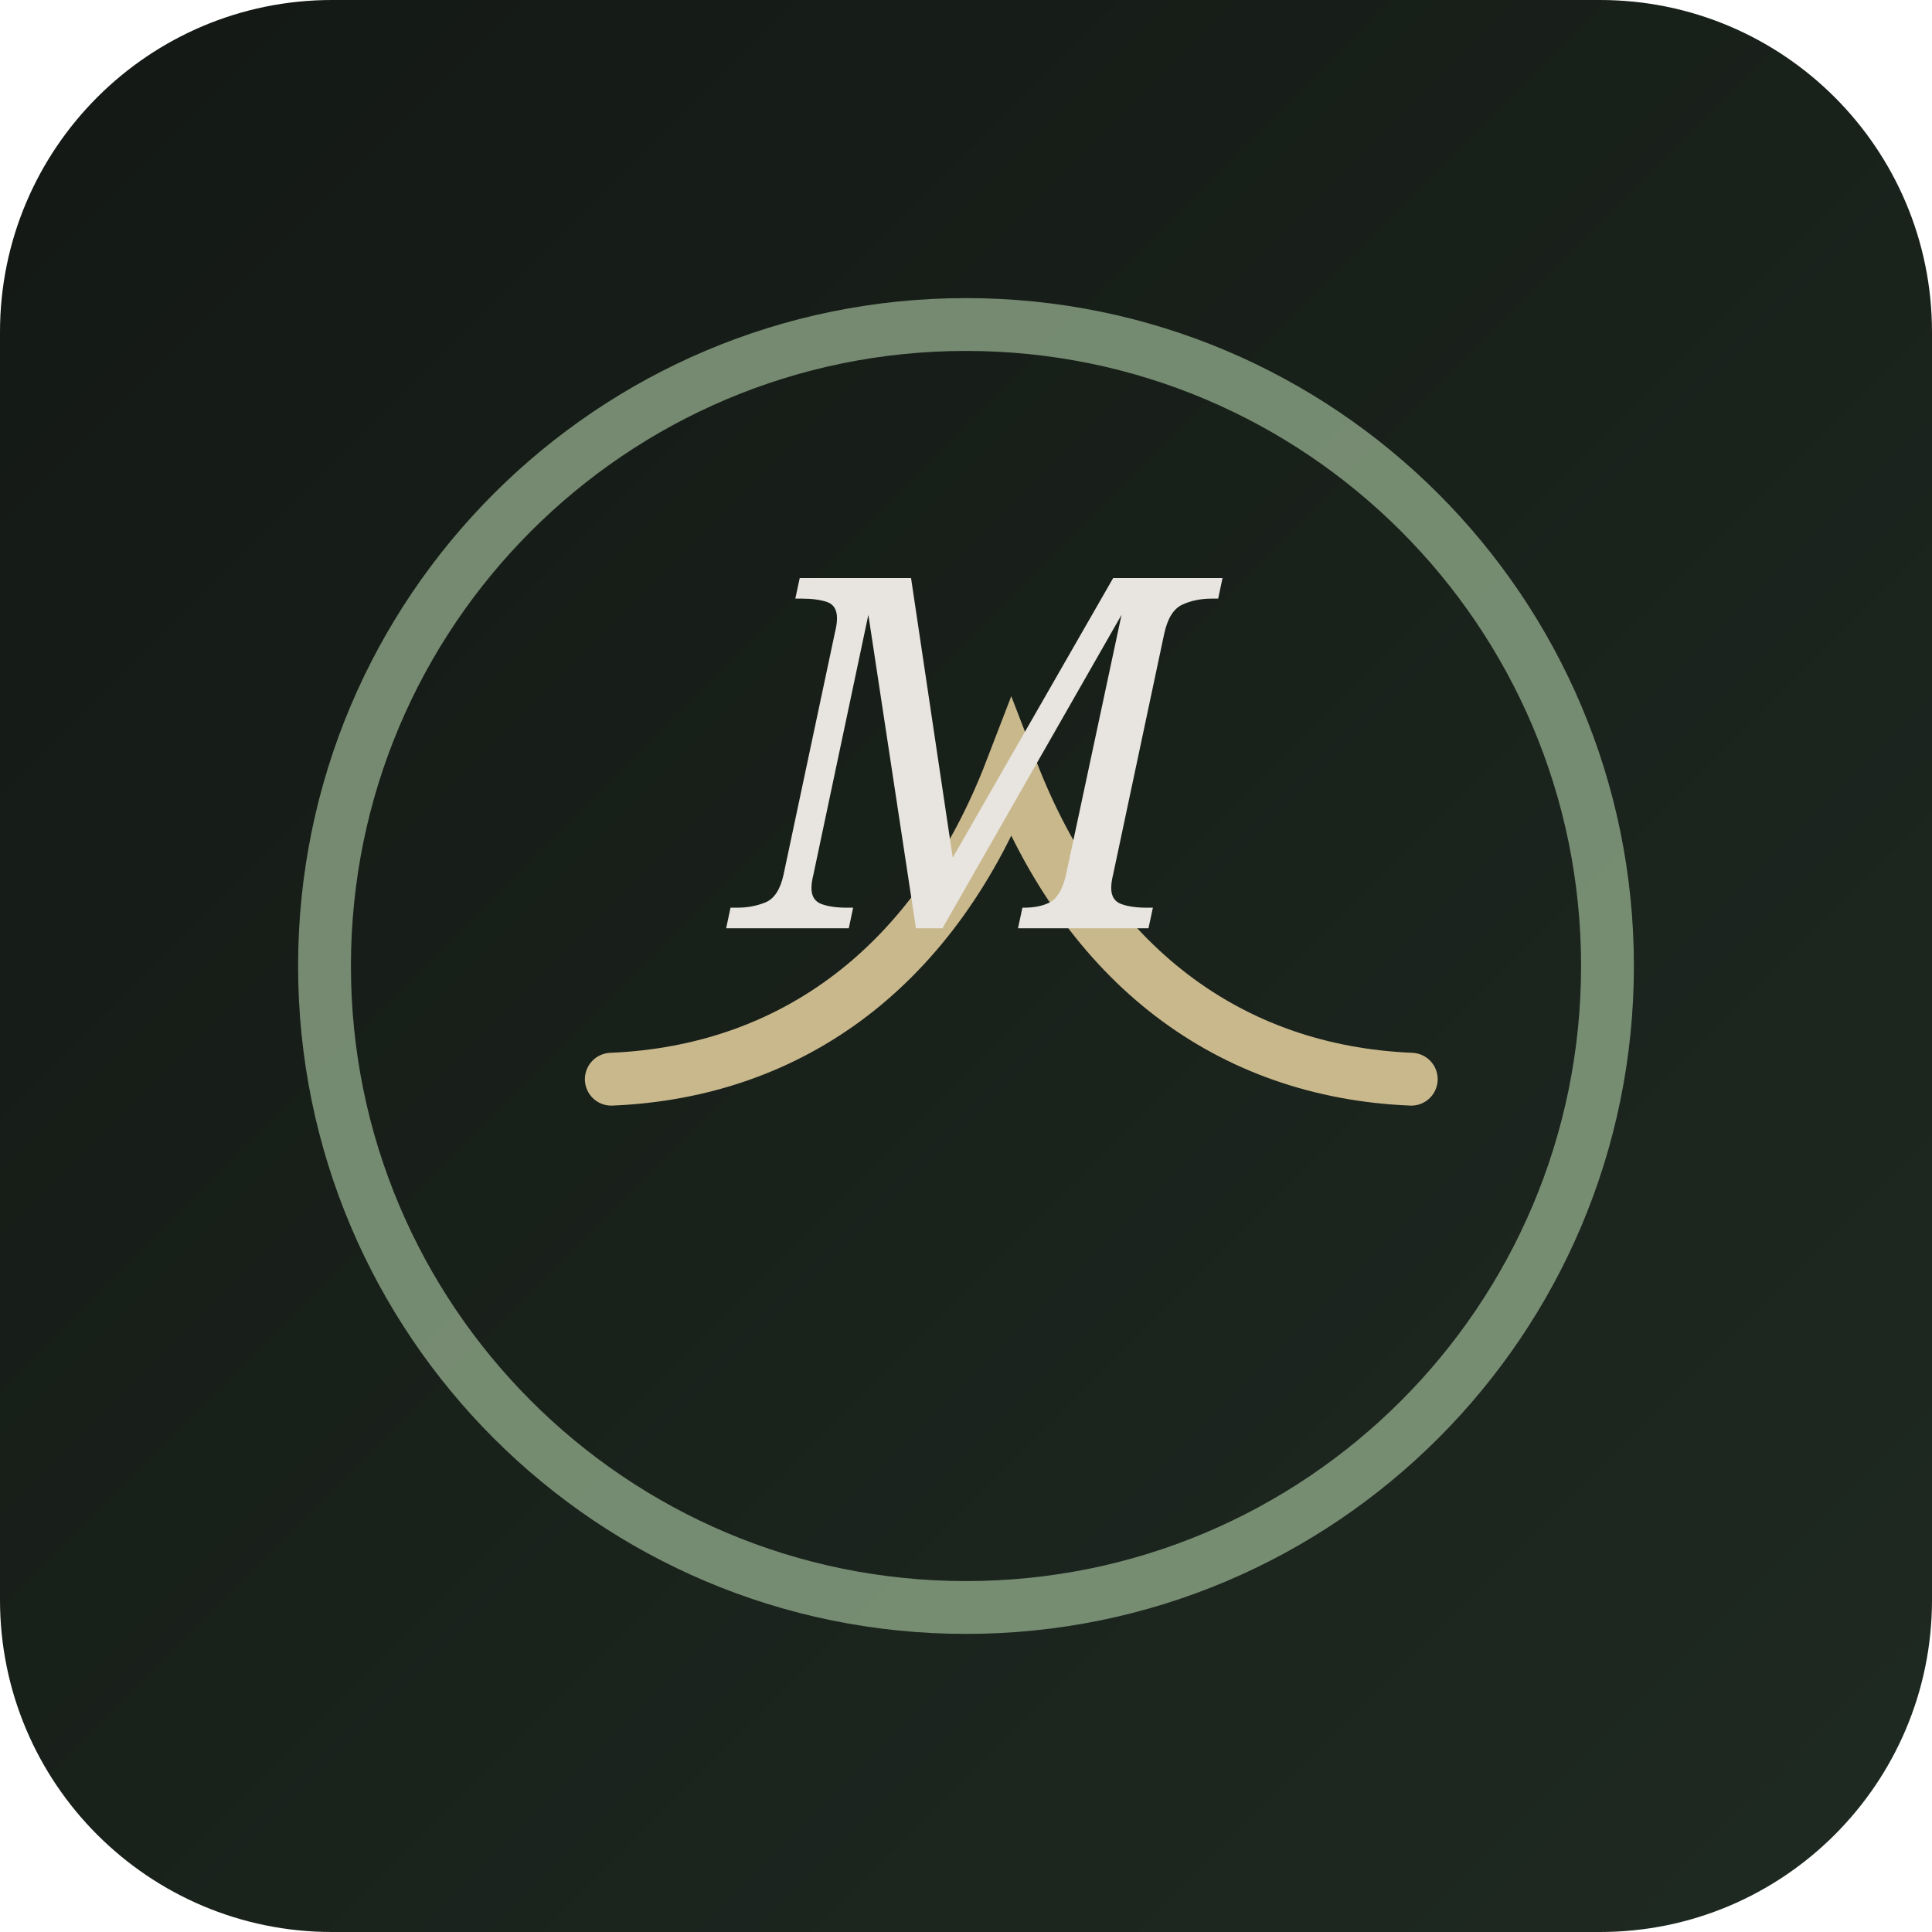
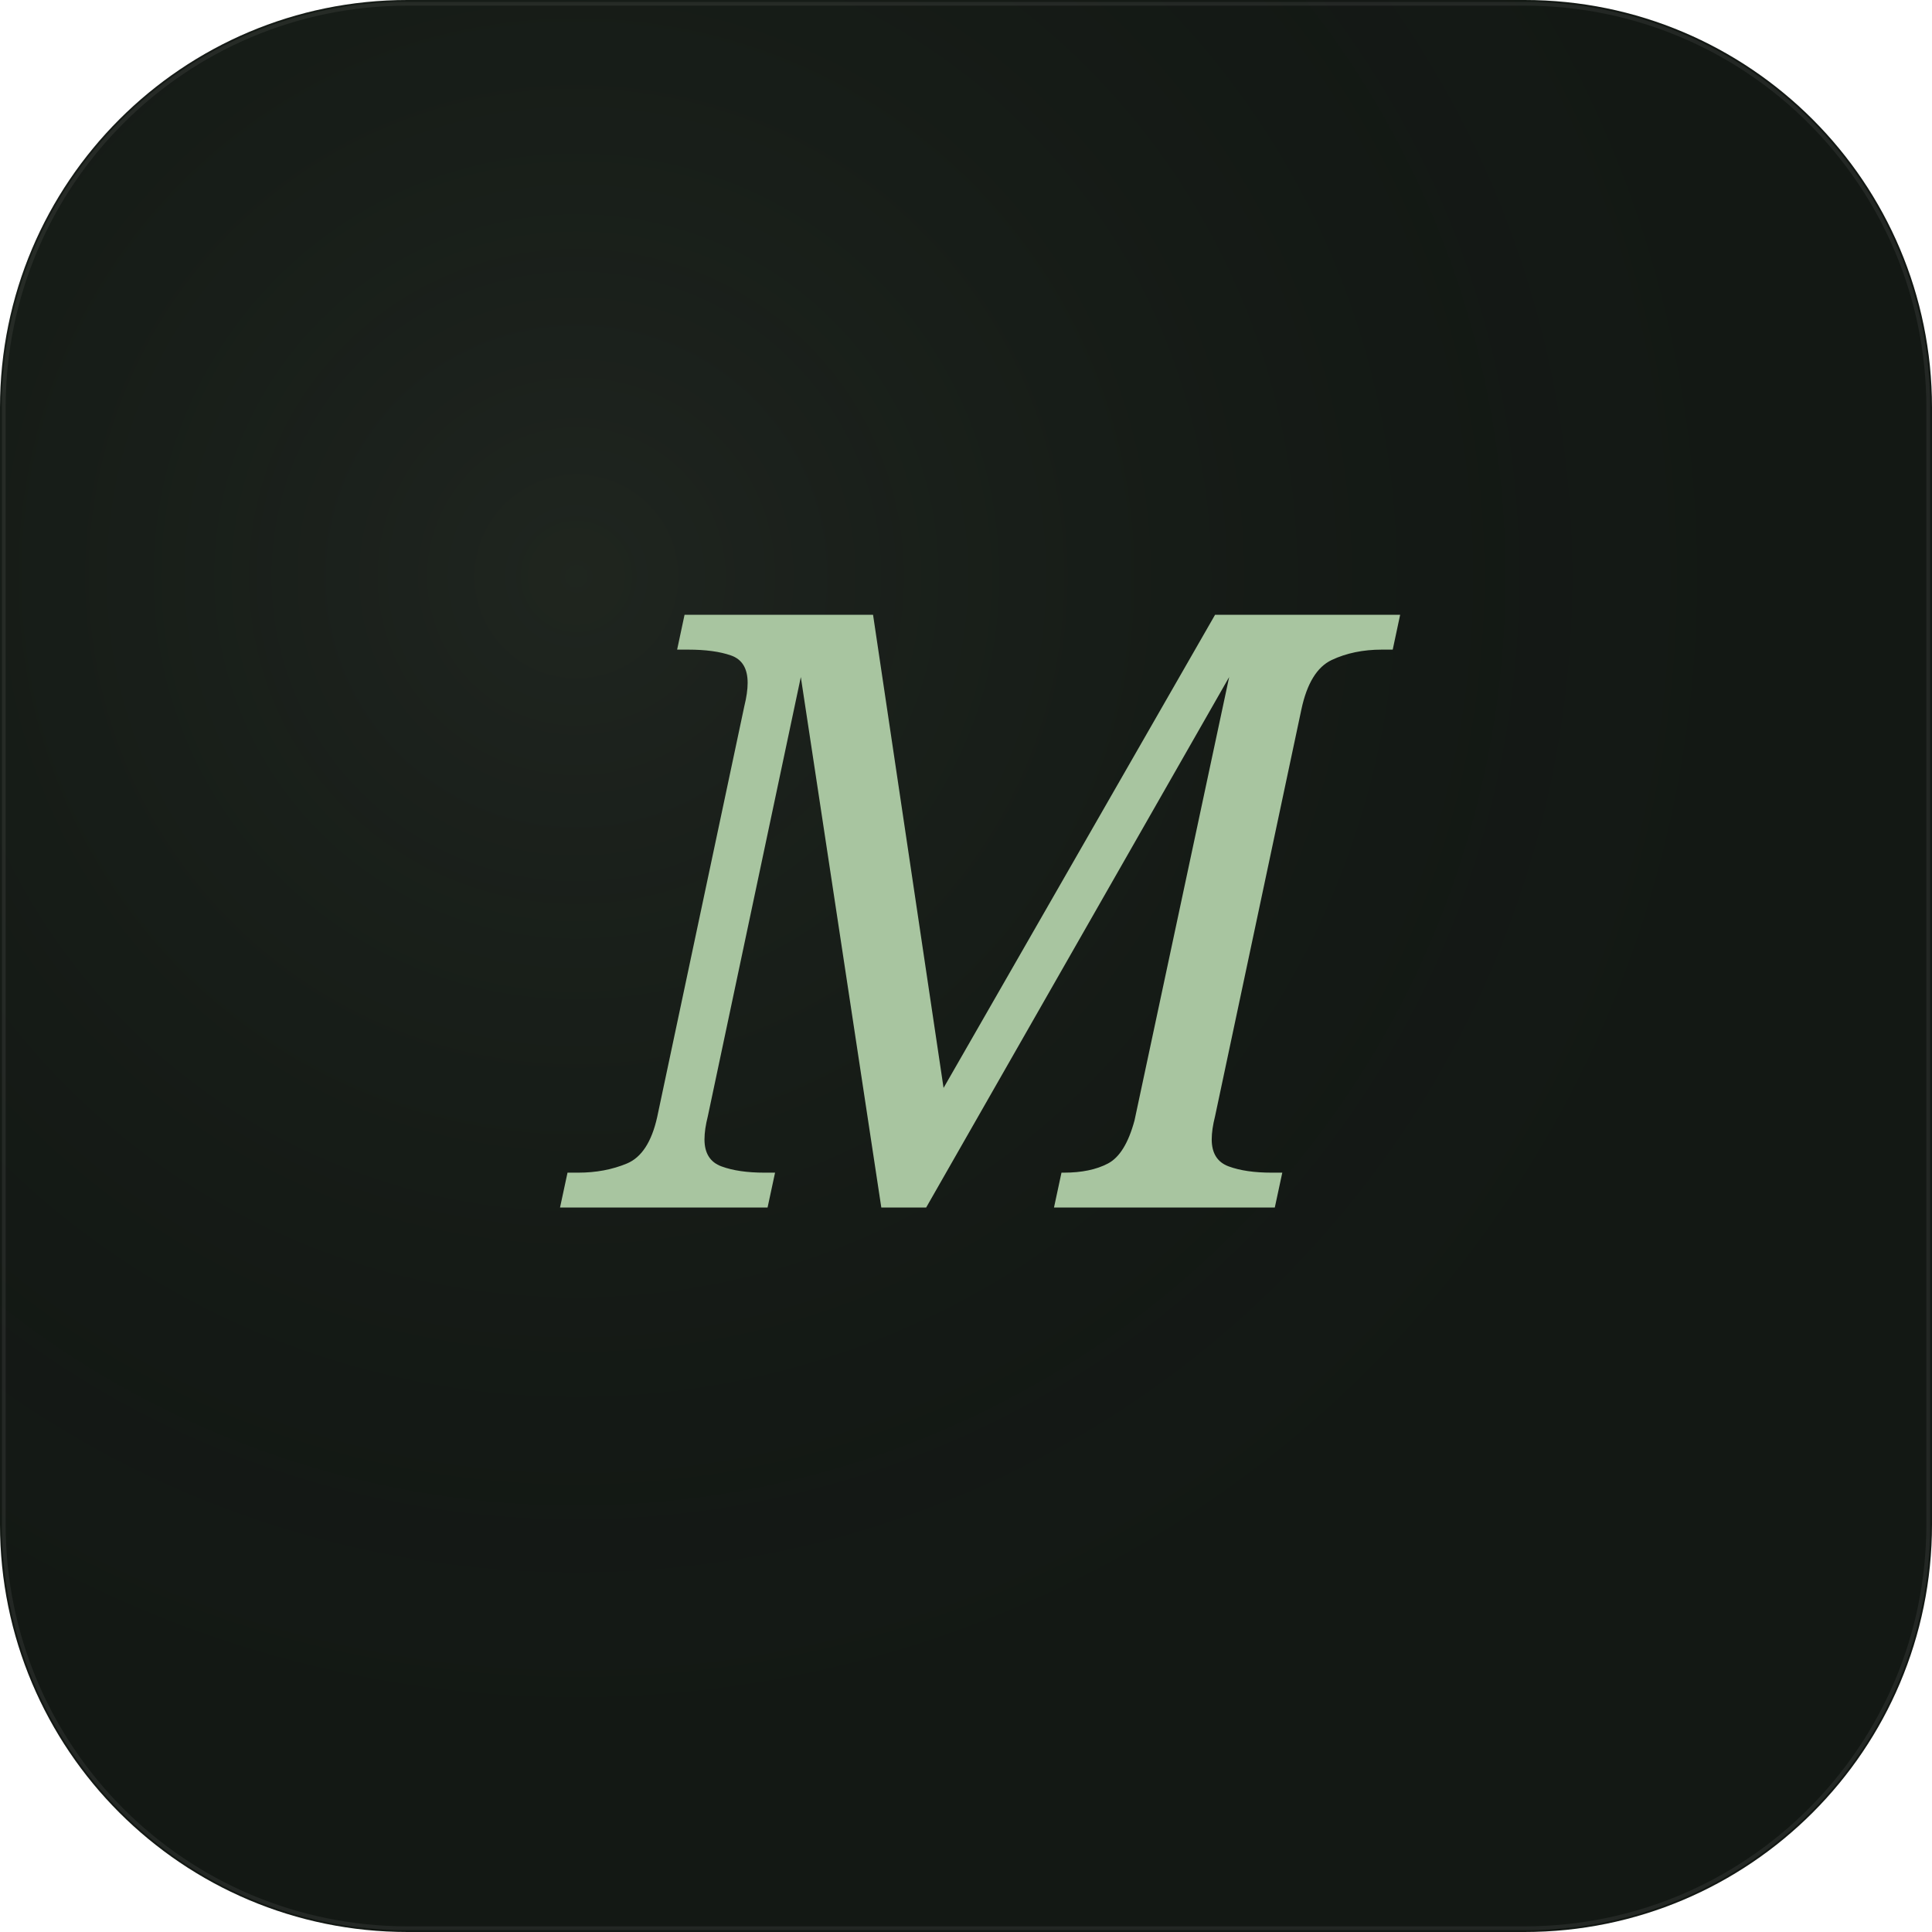
- <svg xmlns="http://www.w3.org/2000/svg" width="192" height="192" viewBox="0 0 512 512">
+ <svg xmlns="http://www.w3.org/2000/svg" viewBox="0 0 512 512" width="192" height="192">
  <defs>
-     <linearGradient id="bg" x1="0" y1="0" x2="1" y2="1">
-       <stop offset="0%" stop-color="#131814" />
-       <stop offset="100%" stop-color="#1f2a22" />
-     </linearGradient>
+     <radialGradient id="ambientGlow" cx="30%" cy="30%" r="70%">
+       <stop offset="0%" stop-color="rgba(168,197,160,0.08)" />
+       <stop offset="100%" stop-color="transparent" />
+     </radialGradient>
  </defs>
-   <rect width="512" height="512" rx="88" fill="url(#bg)" />
-   <circle cx="256" cy="256" r="170" fill="none" stroke="#a8c5a0" stroke-width="14" opacity="0.65" />
-   <path d="M162 286c48-2 86-30 106-82 20 52 58 80 106 82" fill="none" stroke="#c9b88c" stroke-width="14" stroke-linecap="round" />
-   <text x="256" y="246" text-anchor="middle" font-size="130" font-family="serif" fill="#e8e4df" font-style="italic">M</text>
+   <rect width="512" height="512" rx="108" fill="#131814" />
+   <rect width="512" height="512" rx="108" fill="url(#ambientGlow)" />
+   <rect x="1" y="1" width="510" height="510" rx="107" fill="none" stroke="rgba(255,255,255,0.07)" stroke-width="1" />
+   <text x="256" y="320" text-anchor="middle" font-family="'Cormorant Garamond', serif" font-weight="300" font-style="italic" font-size="220" fill="#a8c5a0">M</text>
</svg>
